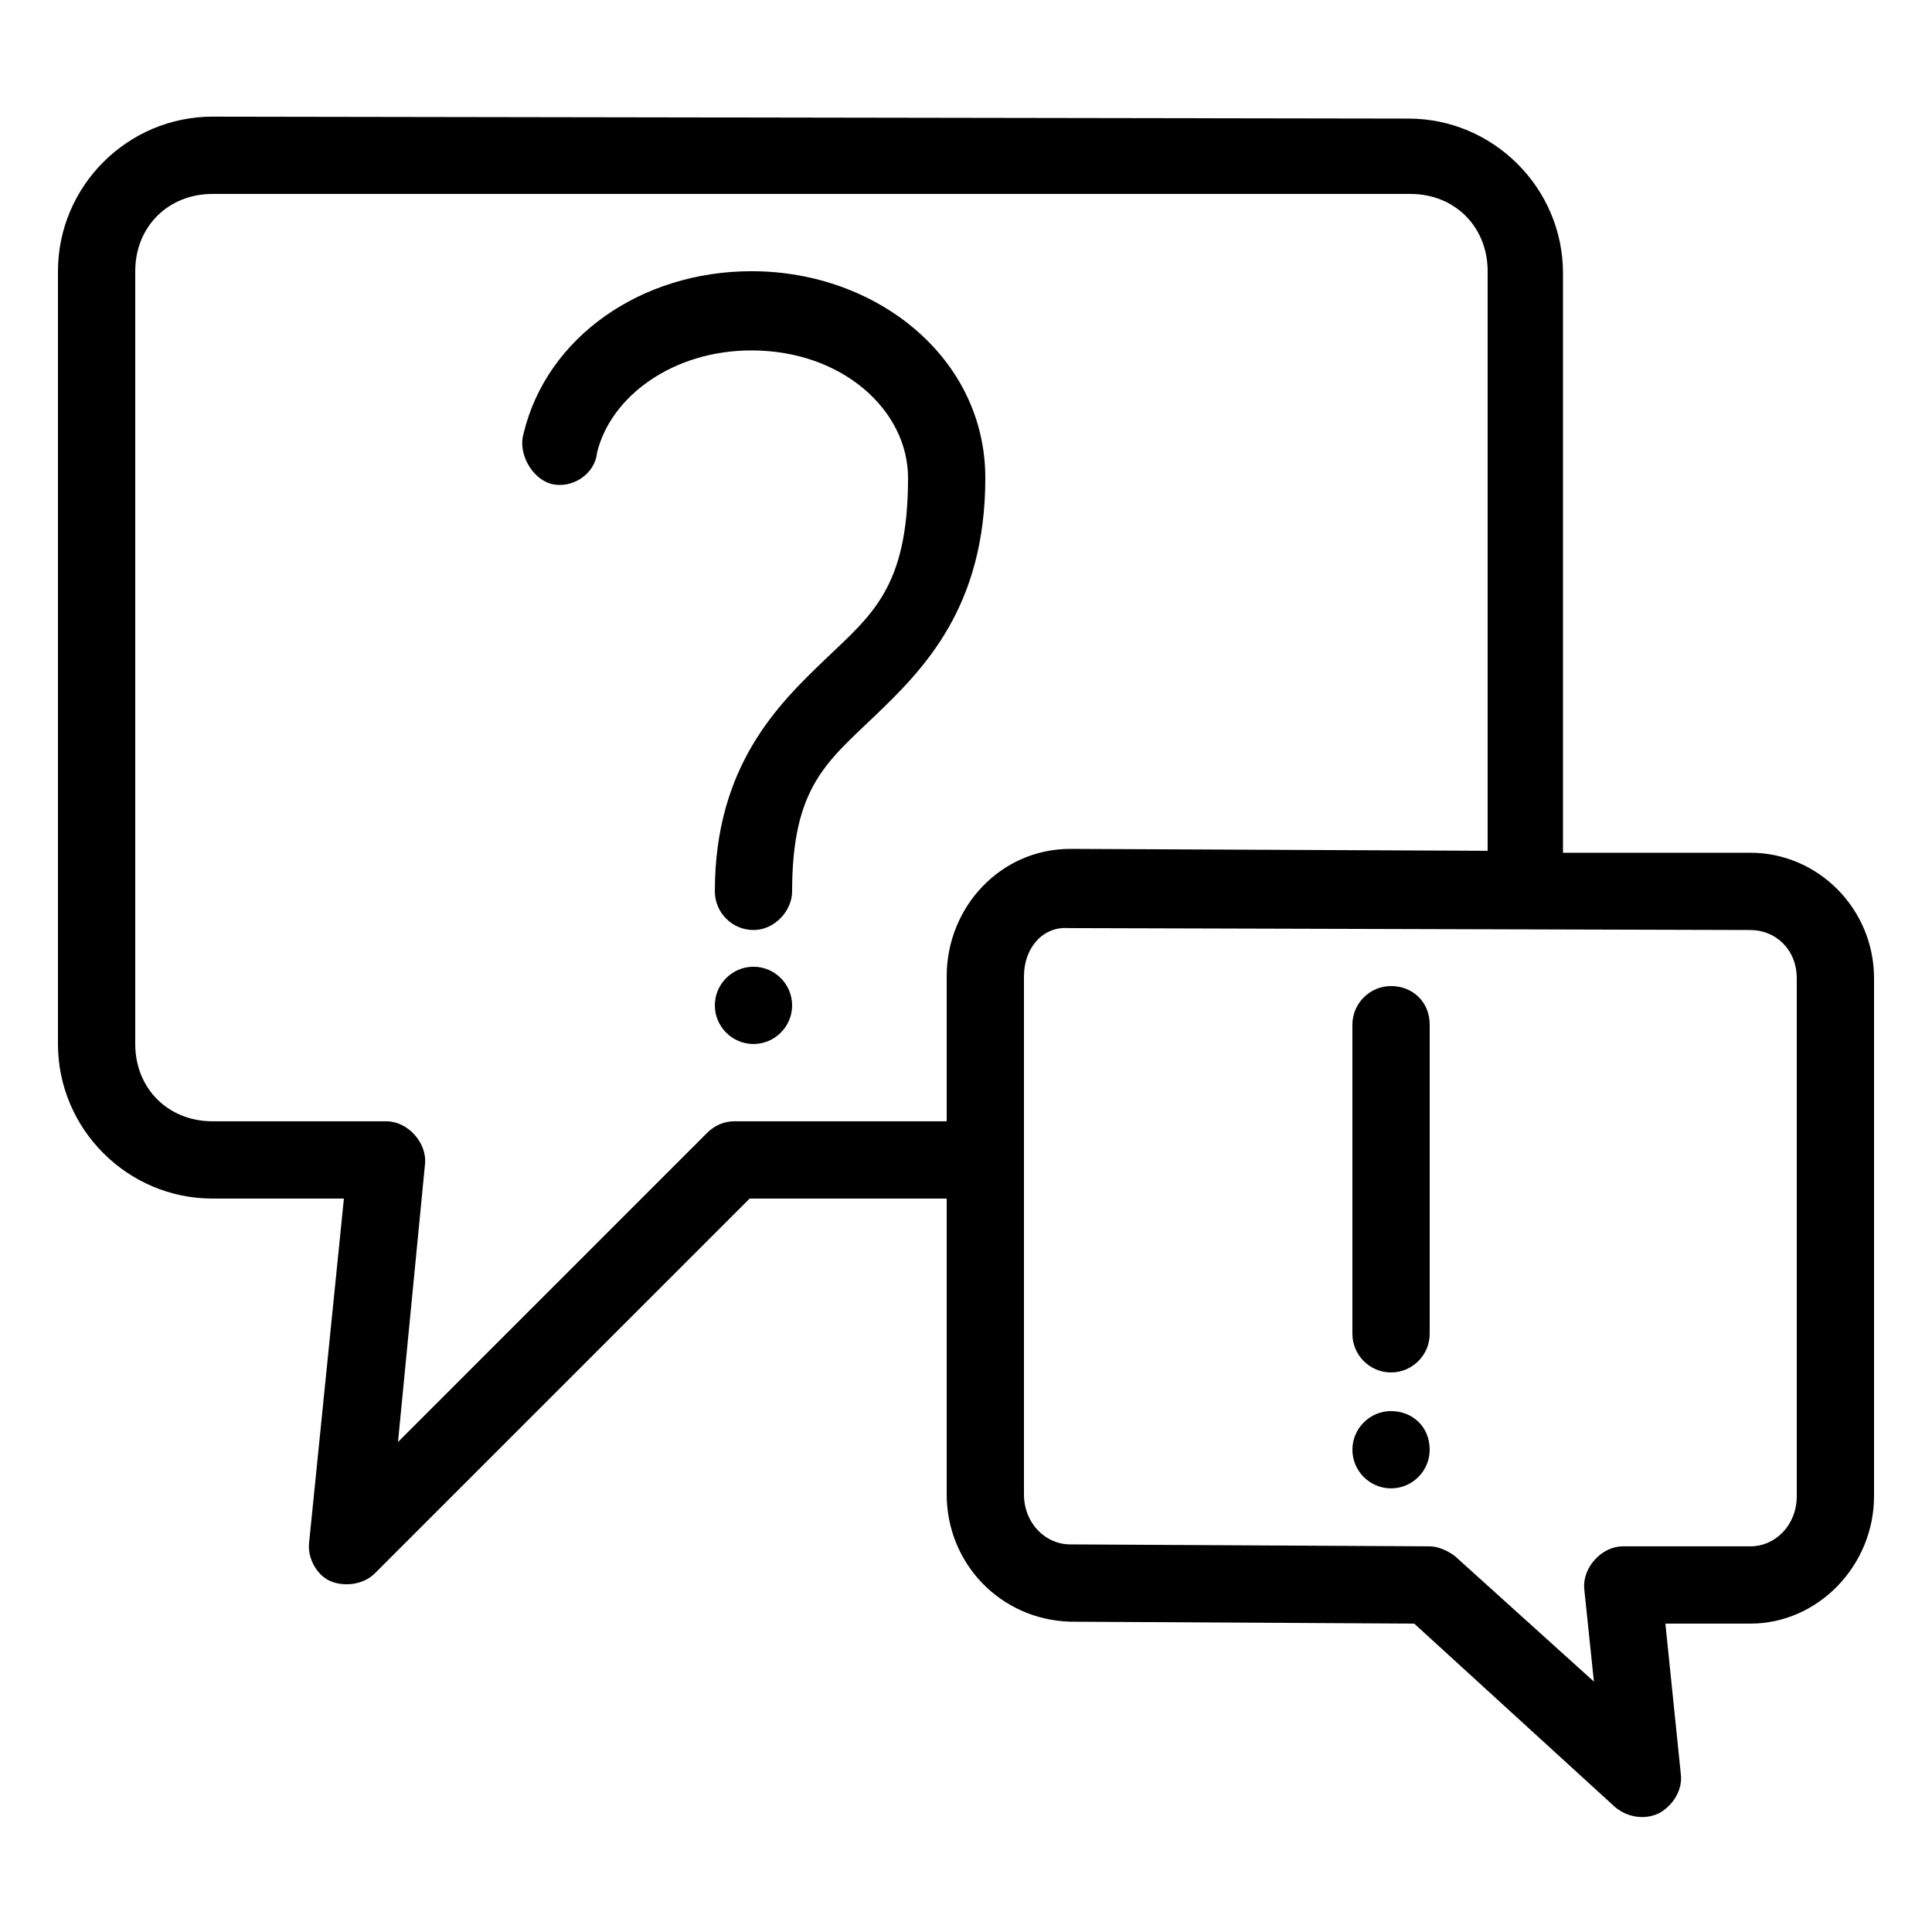
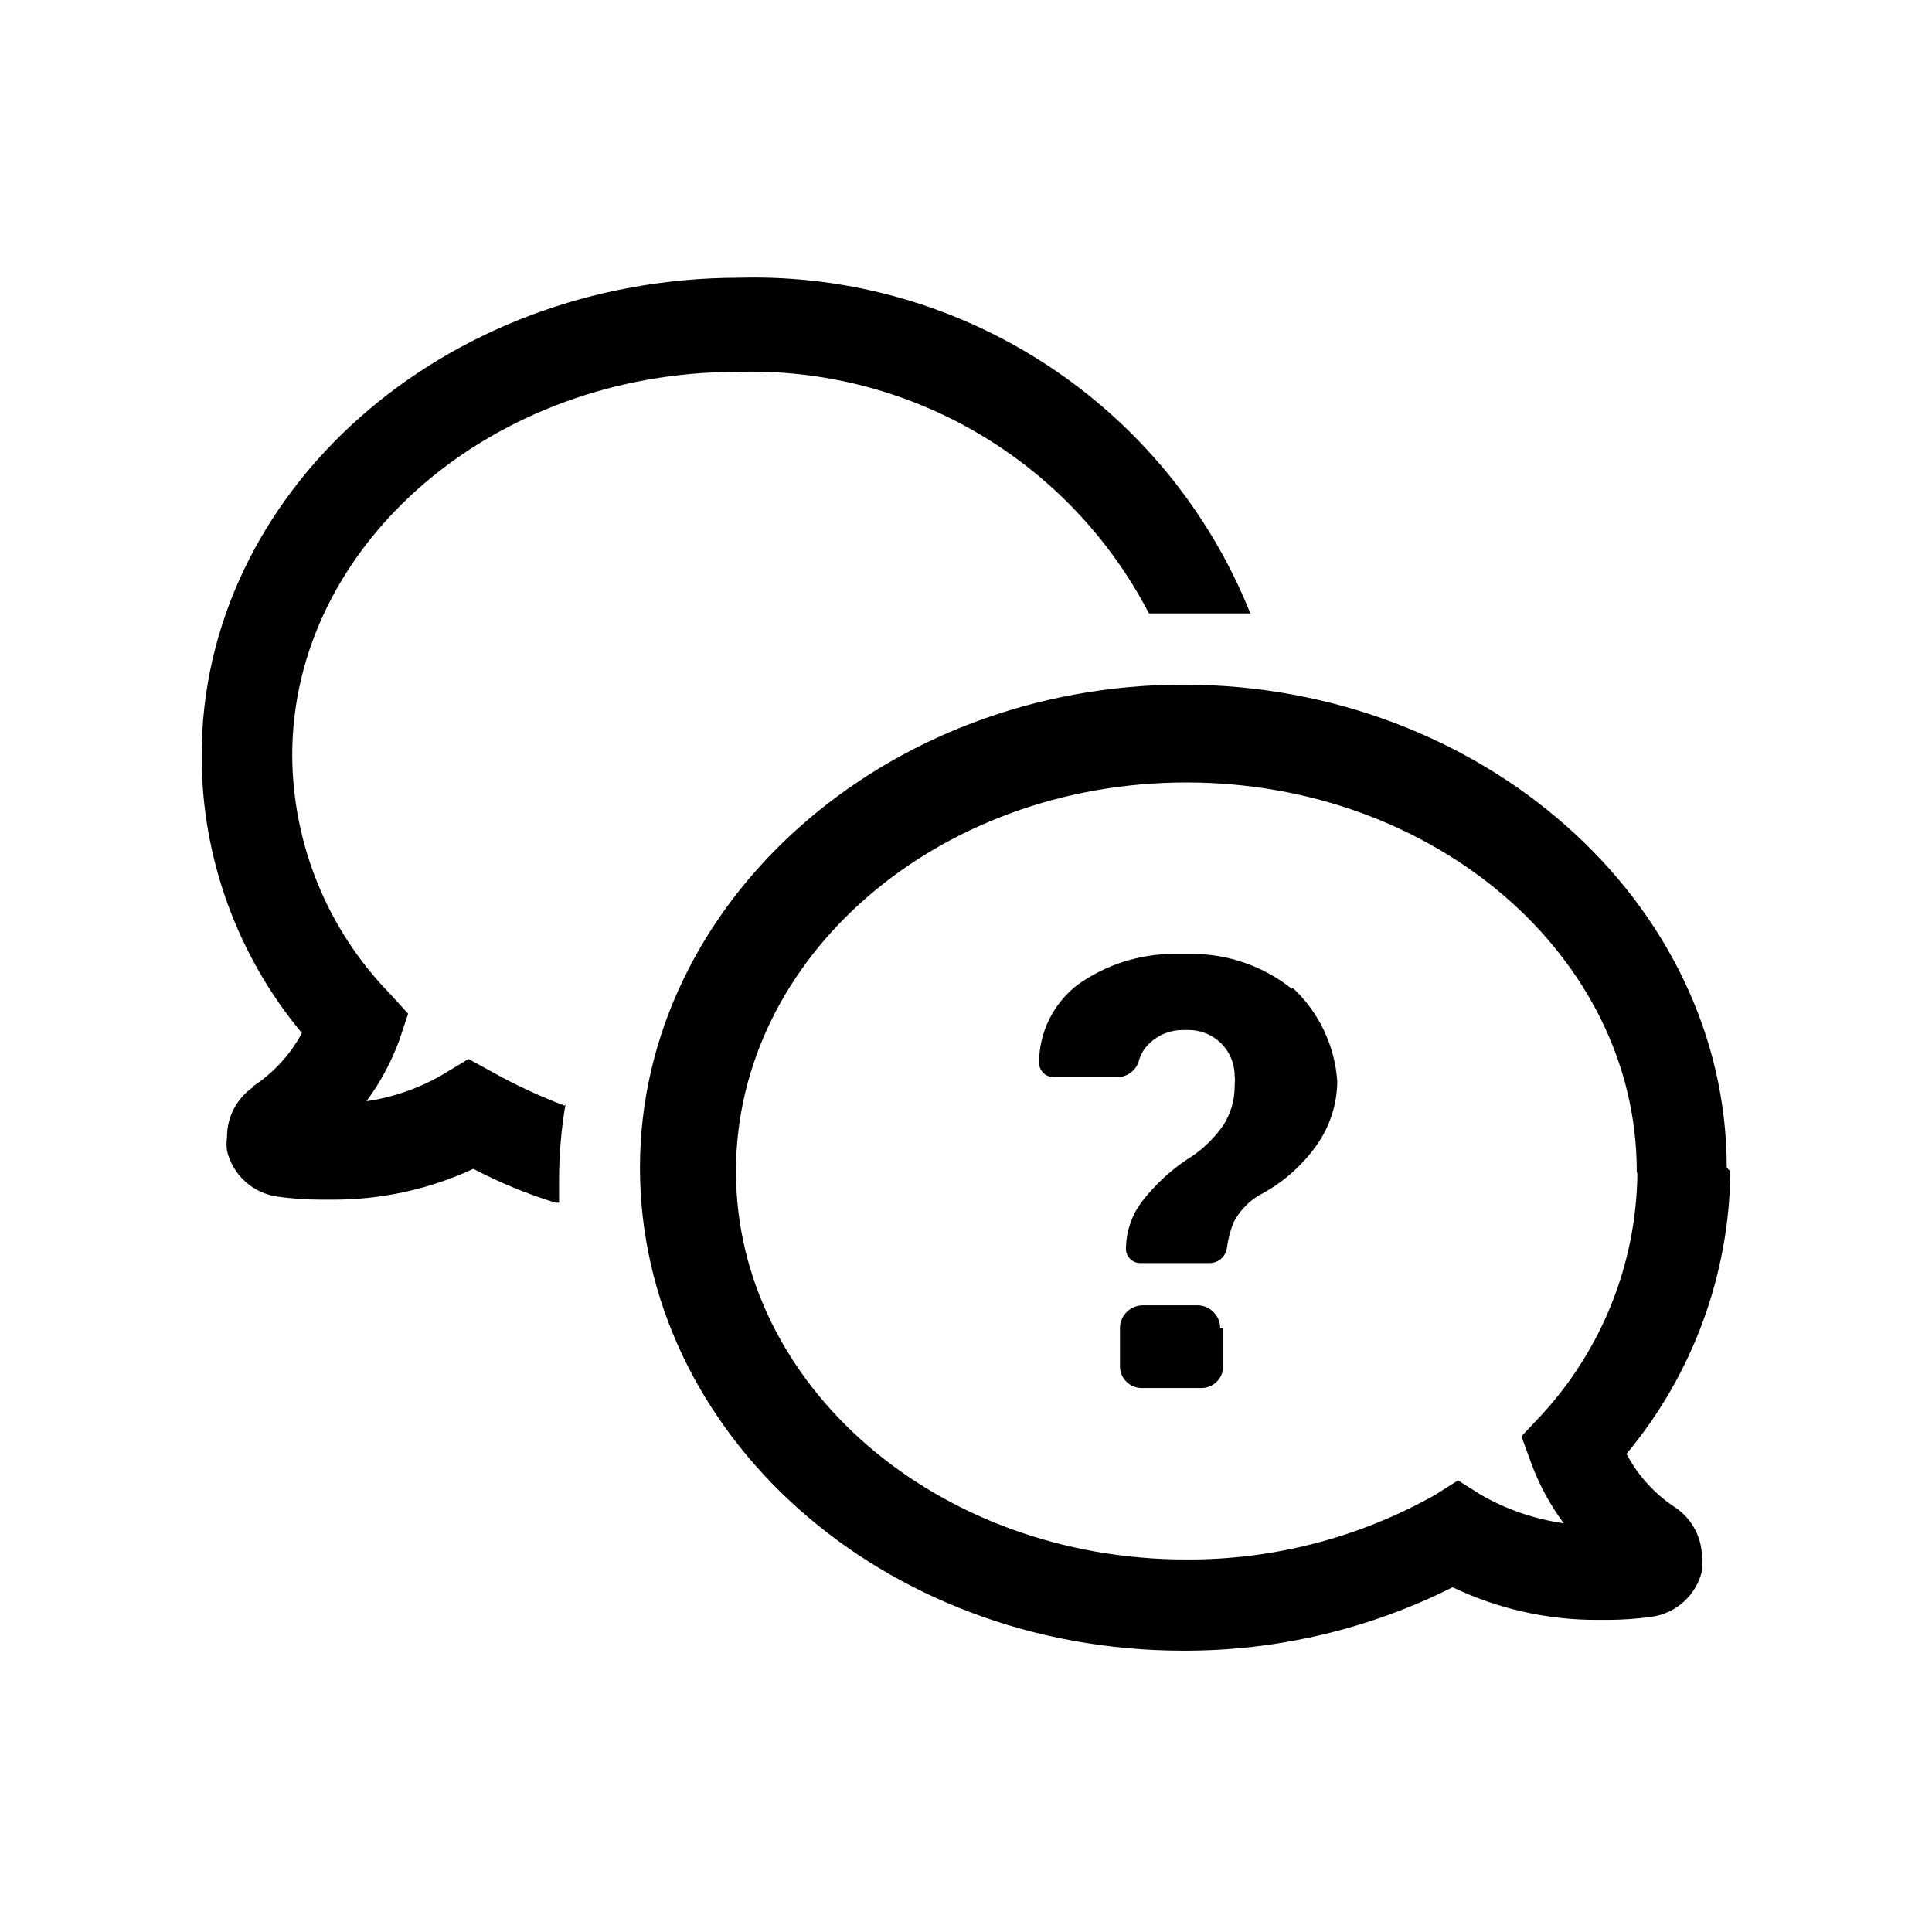
- <svg xmlns="http://www.w3.org/2000/svg" version="1.1" id="Layer_1" x="0px" y="0px" viewBox="0 0 100 100" style="enable-background:new 0 0 100 100;" xml:space="preserve">
-   <g transform="translate(0,-952.3622)">
-     <path d="M11,958.4c-4.4,0-8,3.6-8,8v40c0,4.4,3.6,8,8,8h6.8l-1.8,17.8c-0.1,0.8,0.4,1.7,1.1,2s1.7,0.2,2.3-0.4l19.4-19.4H49v15.3   c0,3.6,2.8,6.5,6.4,6.6l17.8,0.1l10.4,9.5c0.6,0.5,1.5,0.7,2.3,0.3c0.7-0.4,1.2-1.2,1.1-2l-0.8-7.8h4.4c3.5,0,6.4-3,6.4-6.6V1003   c0-3.6-2.9-6.5-6.4-6.5l-9.7,0v-30c0-4.4-3.6-8-8-8L11,958.4z M11,962.4h62c2.3,0,4,1.7,4,4v30l-21.6-0.1c-3.6,0-6.4,3-6.4,6.6v7.5   H38c-0.5,0-1,0.2-1.4,0.6l-16,16l1.4-14.4c0.1-1.1-0.9-2.2-2-2.2h-9c-2.3,0-4-1.7-4-4v-40C7,964.1,8.7,962.4,11,962.4L11,962.4z    M38.9,966.4c-5.7,0-10.6,3.4-11.8,8.4c-0.3,1,0.4,2.3,1.4,2.6c1.1,0.3,2.3-0.5,2.4-1.6c0.7-2.9,3.9-5.3,8-5.3   c4.7,0,8.1,3.1,8.1,6.6c0,5.7-1.9,7.1-4.3,9.4s-5.7,5.5-5.7,12c0,1.1,0.9,2,2,2s2-1,2-2c0-5.4,1.8-6.7,4.3-9.1s5.7-5.6,5.7-12.3   C51,970.9,45.4,966.4,38.9,966.4z M55.3,1000.4l35.3,0.1c1.3,0,2.4,1,2.4,2.5v26.8c0,1.5-1.1,2.6-2.4,2.6H84c-1.1,0-2.1,1.1-2,2.2   l0.5,4.8l-7.2-6.5c-0.4-0.3-0.9-0.5-1.3-0.5l-18.6-0.1c-1.3,0-2.4-1.1-2.4-2.6v-26.8C53,1001.4,54,1000.3,55.3,1000.4L55.3,1000.4z    M39,1002.4c-1.1,0-2,0.9-2,2s0.9,2,2,2s2-0.9,2-2S40.1,1002.4,39,1002.4z M72,1003.4c-1.1,0-2,0.9-2,2v16c0,1.1,0.9,2,2,2   s2-0.9,2-2v-16C74,1004.2,73.1,1003.4,72,1003.4z M72,1025.4c-1.1,0-2,0.9-2,2c0,1.1,0.9,2,2,2s2-0.9,2-2   C74,1026.2,73.1,1025.4,72,1025.4z" />
-   </g>
+ <svg xmlns="http://www.w3.org/2000/svg" viewBox="0 0 32 32">
+   <path d="M20.26,22v.63a.36.36,0,0,1-.36.36h-1a.36.36,0,0,1-.35-.36v0h0V22a.38.38,0,0,1,.38-.38h.92a.38.38,0,0,1,.36.38h0Zm1.14-5.62a2.65,2.65,0,0,0-1.65-.58h-.31a2.74,2.74,0,0,0-1.59.51h0a1.63,1.63,0,0,0-.64,1.29h0a.24.24,0,0,0,.24.24h0l1.05,0h0a.37.37,0,0,0,.36-.26h0a.63.63,0,0,1,.19-.31h0a.79.79,0,0,1,.54-.21h.1a.76.76,0,0,1,.76.76.61.61,0,0,1,0,.14h0V18a1.2,1.2,0,0,1-.19.64h0a2,2,0,0,1-.5.5h0a3.22,3.22,0,0,0-.86.78h0a1.31,1.31,0,0,0-.25.73h0a.24.24,0,0,0,.26.27h1.14a.29.29,0,0,0,.27-.24h0a1.8,1.8,0,0,1,.11-.43h0a1.14,1.14,0,0,1,.42-.45h0a2.68,2.68,0,0,0,.92-.78h0a1.87,1.87,0,0,0,.38-1.1h0a2.33,2.33,0,0,0-.74-1.56h0ZM4.2,18a1,1,0,0,0-.44.83.85.85,0,0,0,0,.23h0a1,1,0,0,0,.84.76h0a5.19,5.19,0,0,0,.72.05h.19a5.51,5.51,0,0,0,2.33-.51h0a8,8,0,0,0,1.36.56l.06,0v-.39a7.47,7.47,0,0,1,.11-1.26v.05a8.81,8.81,0,0,1-1.19-.55l0,0-.42-.23-.38.23a3.53,3.53,0,0,1-1.31.47h0a4.1,4.1,0,0,0,.54-1v0l.15-.45-.31-.34a5.69,5.69,0,0,1-1.61-3.94h0c0-3.49,3.32-6.35,7.36-6.35a7.42,7.42,0,0,1,6.83,4c.2,0,.42,0,.65,0h.14c.29,0,.58,0,.89,0A8.86,8.86,0,0,0,12.25,4.6c-4.91,0-8.91,3.55-8.91,7.91A7.16,7.16,0,0,0,5,17.11H5a2.42,2.42,0,0,1-.82.89Zm24.46,1.4a7.41,7.41,0,0,1-1.72,4.68h0a2.4,2.4,0,0,0,.81.89h0a1,1,0,0,1,.44.82.85.85,0,0,1,0,.23h0a1,1,0,0,1-.84.76h0a5.43,5.43,0,0,1-.72.05h-.17a5.52,5.52,0,0,1-2.4-.54l0,0a9.87,9.87,0,0,1-4.46,1.05h0c-5,0-9-3.6-9-8s4.07-8,9-8,9,3.59,9,8Zm-1.55,0c0-3.55-3.34-6.44-7.46-6.44s-7.46,2.89-7.46,6.44,3.34,6.43,7.46,6.43h0a8.32,8.32,0,0,0,4.12-1.07l0,0,.38-.24.38.24a3.84,3.84,0,0,0,1.37.47h0a4,4,0,0,1-.54-1v0l-.16-.44.32-.34a6,6,0,0,0,1.6-4Z" />
</svg>
